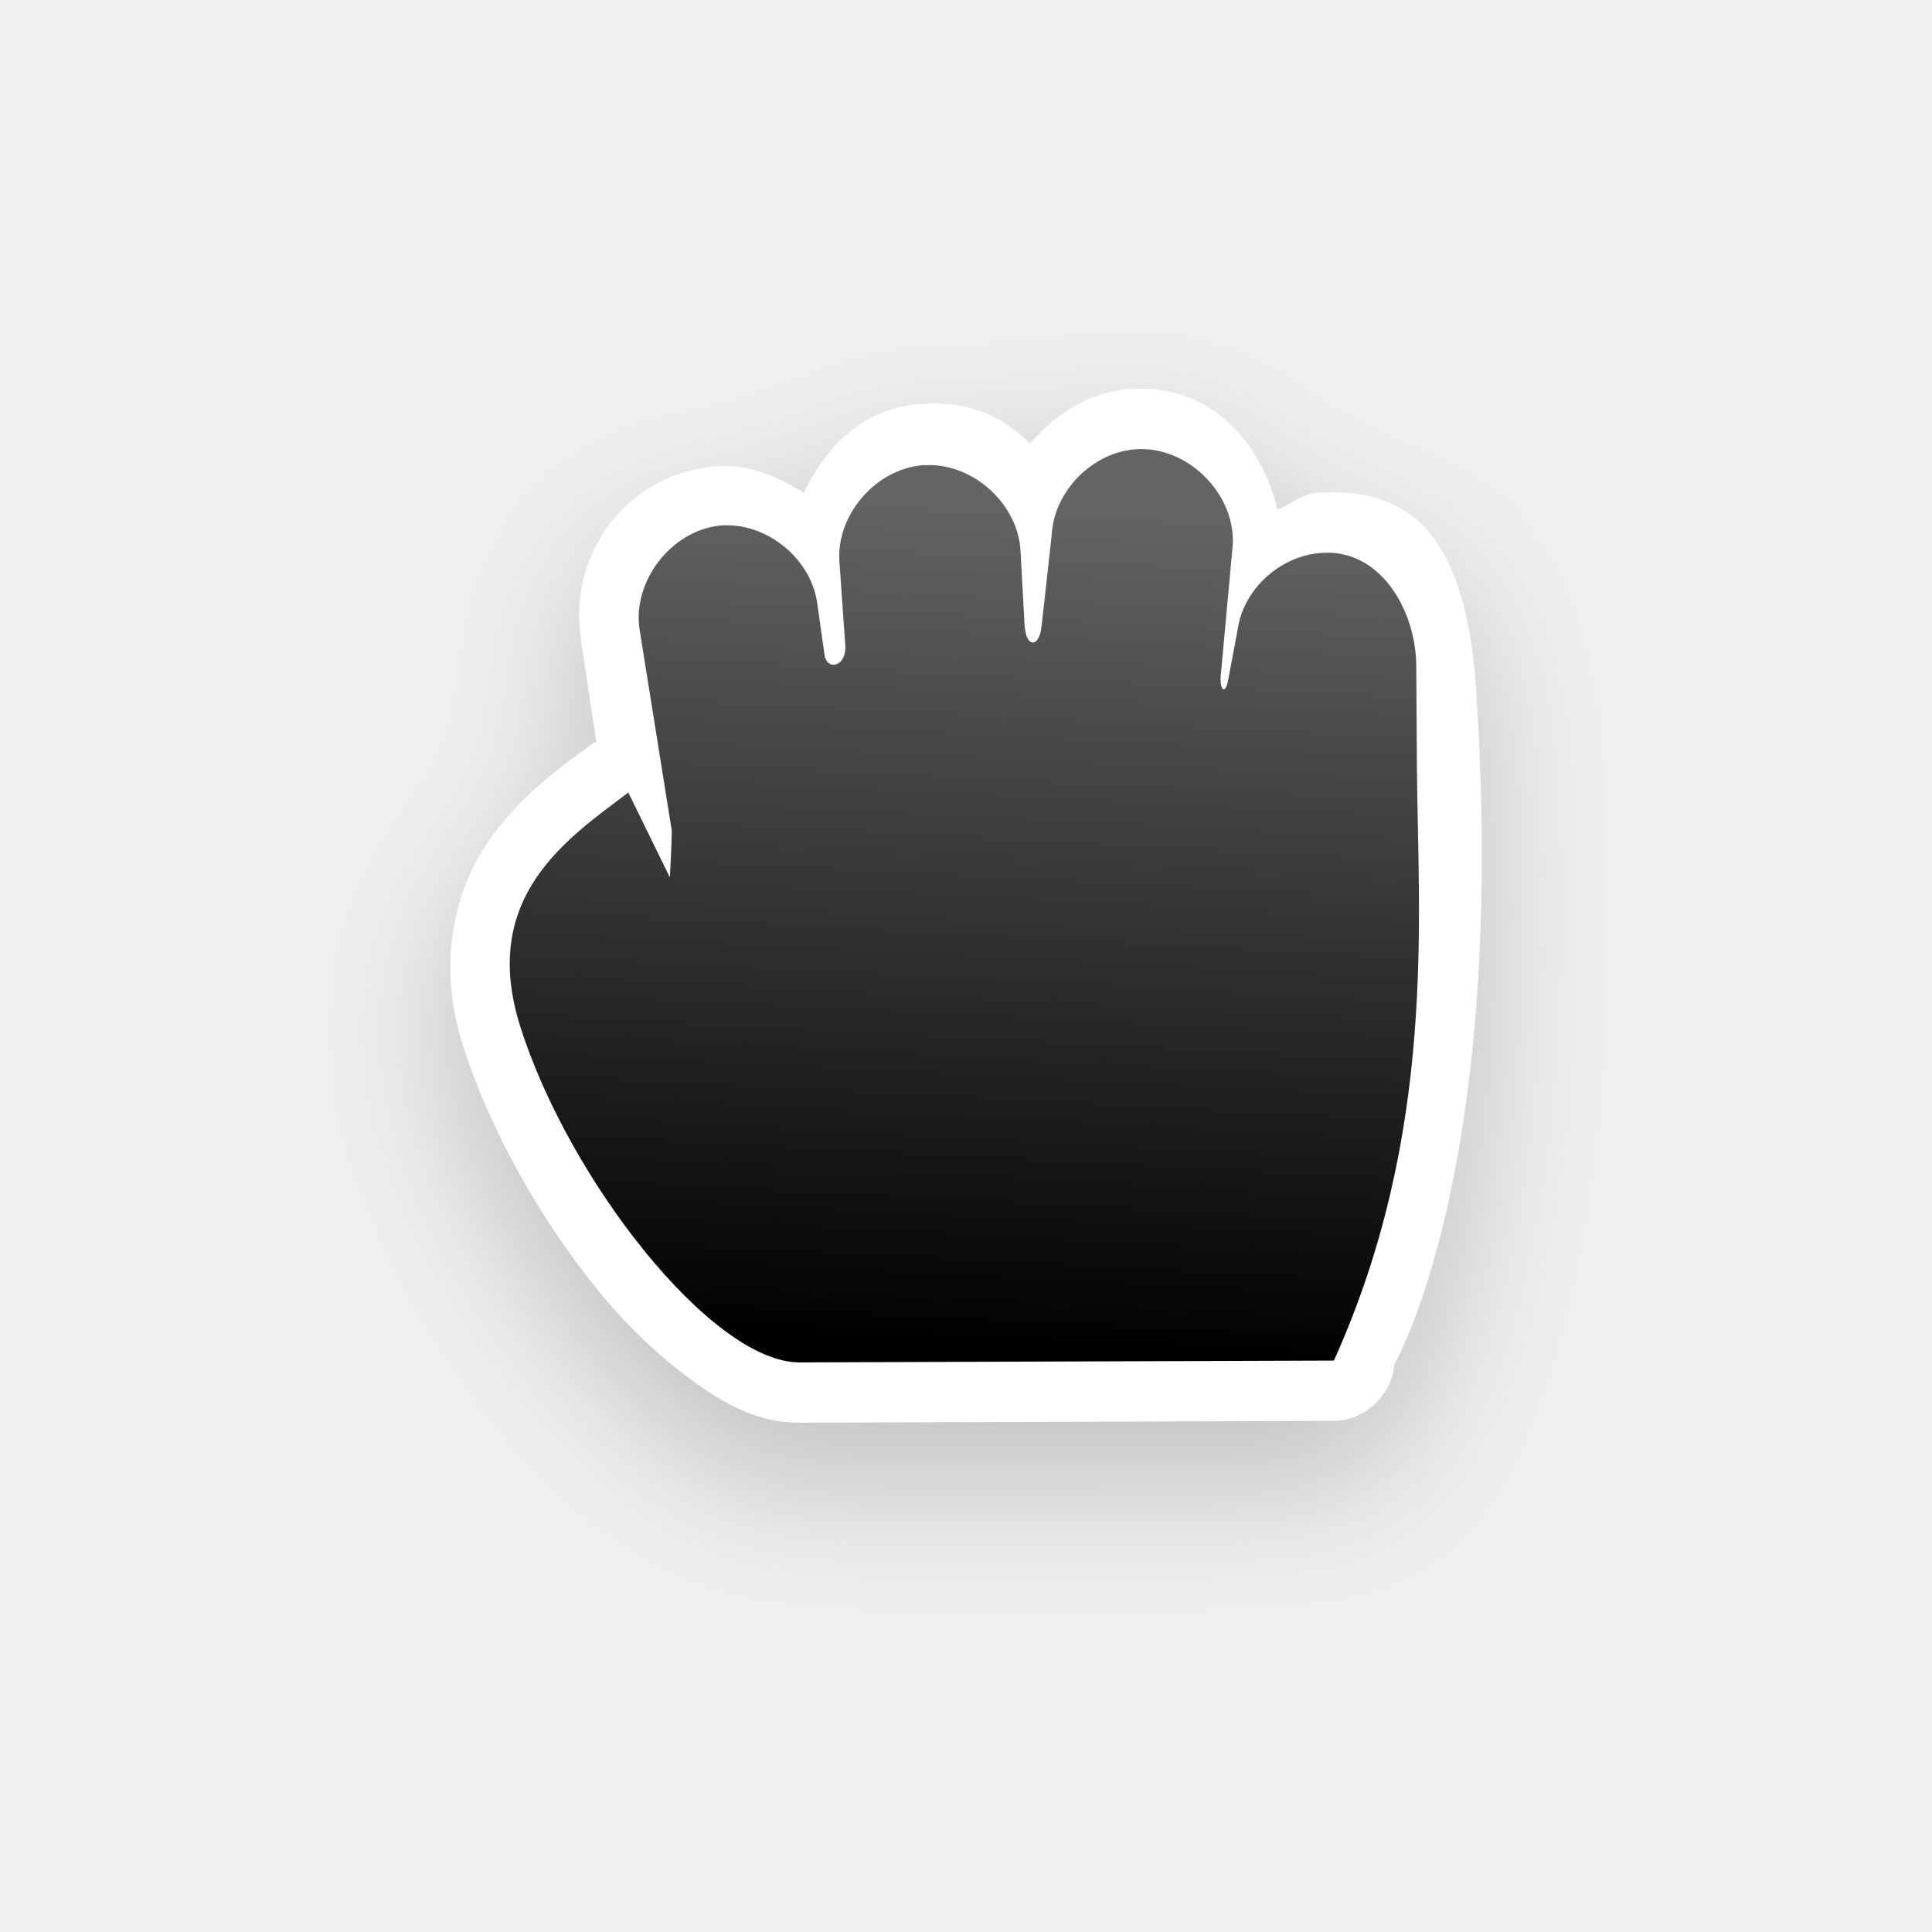
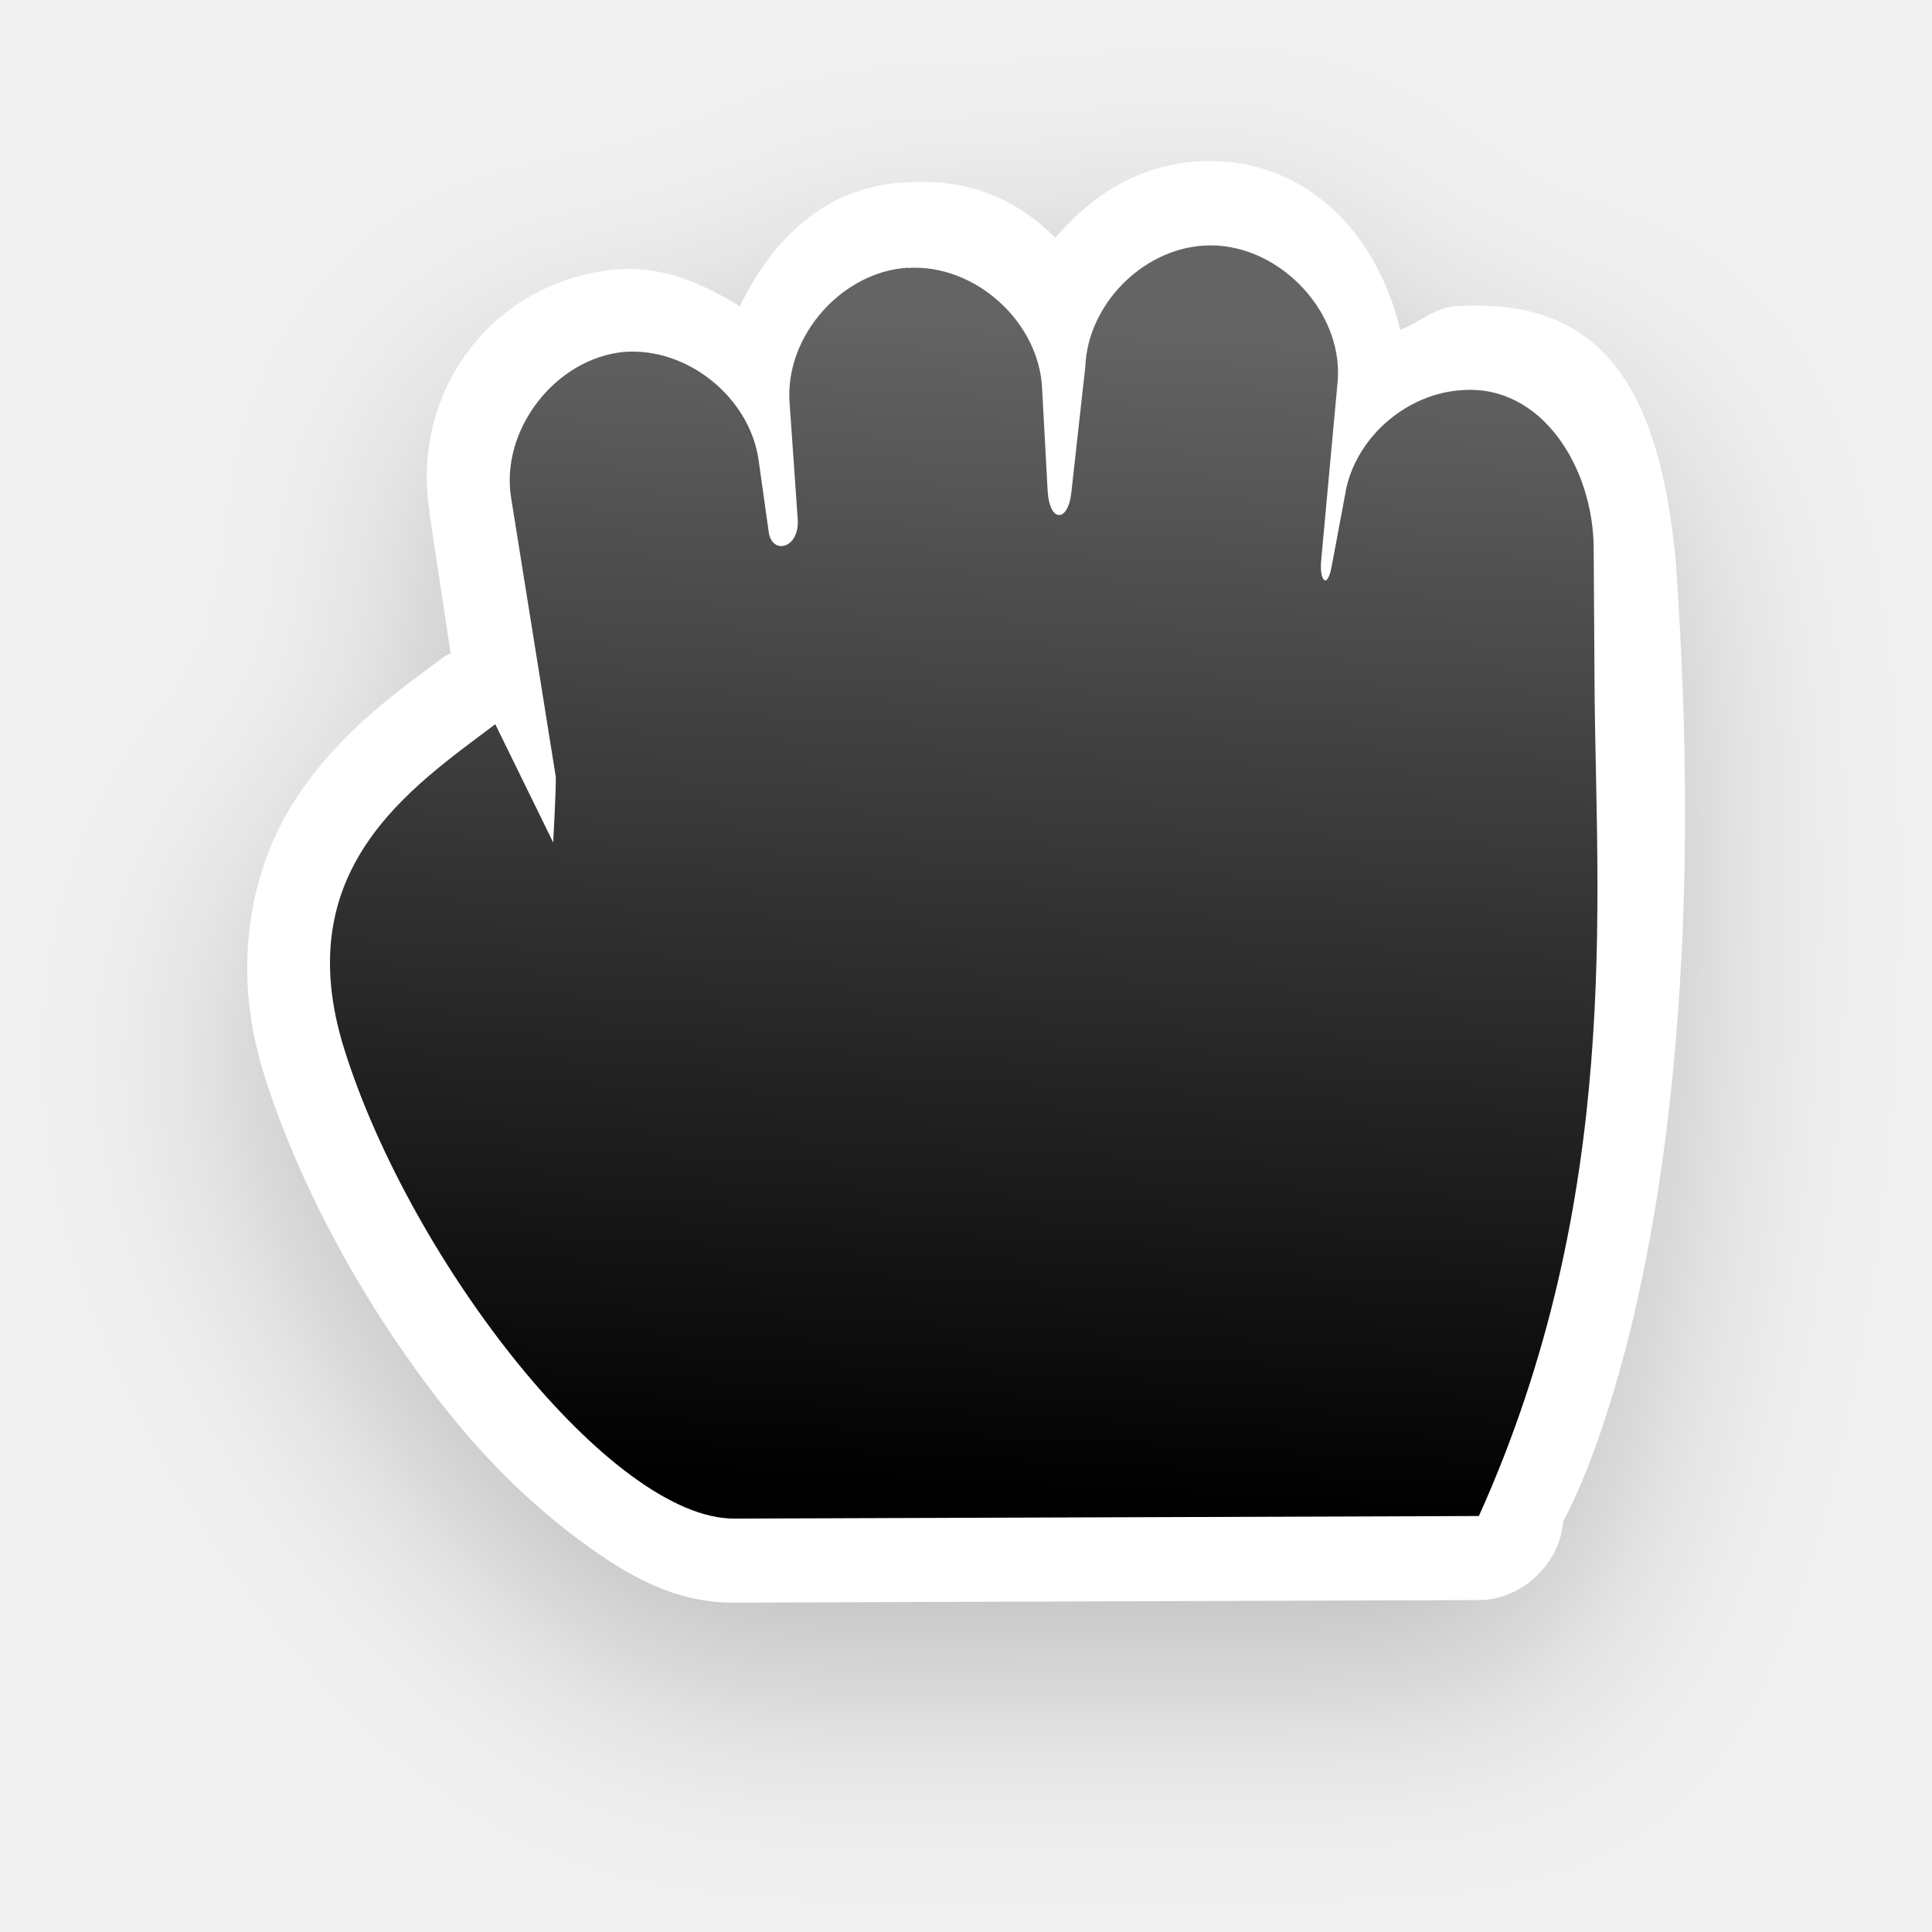
- <svg xmlns="http://www.w3.org/2000/svg" xmlns:xlink="http://www.w3.org/1999/xlink" width="32px" height="32px" viewBox="0 0 24 24" version="1.1" id="svg2">
-   <defs id="defs11">
-     <linearGradient xlink:href="#linearGradient8199" id="linearGradient5314" gradientUnits="userSpaceOnUse" x1="141.243" y1="820.173" x2="141.969" y2="806.188" gradientTransform="matrix(0.75,0,0,0.75,-88.74385,-600.6933)" />
+ <svg xmlns="http://www.w3.org/2000/svg" xmlns:xlink="http://www.w3.org/1999/xlink" width="100mm" height="100mm" viewBox="0 0 100 100" version="1.1" id="svg8">
+   <defs id="defs2">
+     <linearGradient gradientTransform="matrix(0.75,0,0,0.75,-88.74385,-600.6933)" y2="806.188" x2="141.969" y1="820.173" x1="141.243" gradientUnits="userSpaceOnUse" id="linearGradient5314" xlink:href="#linearGradient8199" />
    <linearGradient id="linearGradient8199">
-       <stop style="stop-color:#000001;stop-opacity:1" offset="0" id="stop8195" />
-       <stop style="stop-color:#646464;stop-opacity:1" offset="1" id="stop8197" />
+       <stop id="stop8195" offset="0" style="stop-color:#000001;stop-opacity:1" />
+       <stop id="stop8197" offset="1" style="stop-color:#646464;stop-opacity:1" />
    </linearGradient>
-     <filter style="color-interpolation-filters:sRGB" height="1.343" y="-0.171" width="1.344" x="-0.172" id="filter7762">
-       <feGaussianBlur id="feGaussianBlur7764" stdDeviation="1.223" />
+     <filter id="filter7762" x="-0.172" width="1.344" y="-0.171" height="1.343" style="color-interpolation-filters:sRGB">
+       <feGaussianBlur stdDeviation="1.223" id="feGaussianBlur7764" />
    </filter>
  </defs>
-   <g id="g52" transform="translate(-4.935671,2.31237)">
-     <path transform="matrix(0.75,0,0,0.75,8.327392,1.06221)" id="path5308" d="m 14.228,2.941 c -0.706,0.044 -1.263,0.409 -1.688,0.906 -0.756,-0.756 -1.563,-0.663 -1.812,-0.656 -0.937,0.057 -1.556,0.69 -1.937,1.469 -0.429,-0.26 -0.895,-0.477 -1.438,-0.438 -0.01,-1.6e-4 -0.021,-1.6e-4 -0.031,0 -1.454,0.131 -2.449,1.438 -2.219,2.875 v 0.031 l 0.25,1.656 c -0.021,0.01 -0.042,0.02 -0.062,0.031 -0.48,0.361 -1.205,0.847 -1.75,1.656 -0.545,0.809 -0.818,2.004 -0.406,3.312 0.449,1.429 1.293,2.917 2.25,4.094 0.479,0.588 0.994,1.074 1.531,1.469 0.537,0.395 1.097,0.723 1.812,0.719 l 8.844,-0.031 c 0.503,9.4e-4 0.968,-0.435 1,-0.938 0,0 1.908,-3.252 1.344,-11.313 v -0.031 c -0.189,-2.166 -0.913,-3.197 -2.594,-3.094 -0.011,6.7e-4 -0.02,-8.1e-4 -0.031,0 -0.251,0.017 -0.431,0.197 -0.656,0.281 -0.271,-1.154 -1.15,-2.081 -2.406,-2 z" style="color:#000000;font-style:normal;font-variant:normal;font-weight:normal;font-stretch:normal;font-size:medium;line-height:normal;font-family:Sans;-inkscape-font-specification:Sans;text-indent:0;text-align:start;text-decoration:none;text-decoration-line:none;letter-spacing:normal;word-spacing:normal;text-transform:none;writing-mode:lr-tb;direction:ltr;baseline-shift:baseline;text-anchor:start;display:inline;overflow:visible;visibility:visible;opacity:0.2;fill:#000000;fill-opacity:1;fill-rule:nonzero;stroke:none;stroke-width:2;marker:none;filter:url(#filter7762);enable-background:accumulate" />
-     <path style="color:#000000;font-style:normal;font-variant:normal;font-weight:normal;font-stretch:normal;font-size:medium;line-height:normal;font-family:Sans;-inkscape-font-specification:Sans;text-indent:0;text-align:start;text-decoration:none;text-decoration-line:none;letter-spacing:normal;word-spacing:normal;text-transform:none;writing-mode:lr-tb;direction:ltr;baseline-shift:baseline;text-anchor:start;display:inline;overflow:visible;visibility:visible;fill:#ffffff;fill-opacity:1;fill-rule:nonzero;stroke:none;stroke-width:1.5;marker:none;enable-background:accumulate" d="m 18.998,2.518 c -0.53,0.033 -0.947,0.307 -1.266,0.68 -0.567,-0.567 -1.172,-0.497 -1.359,-0.492 -0.703,0.043 -1.167,0.517 -1.453,1.102 -0.322,-0.195 -0.671,-0.358 -1.078,-0.328 -0.008,-1.2e-4 -0.016,-1.2e-4 -0.023,0 -1.091,0.098 -1.837,1.079 -1.664,2.156 v 0.023 l 0.188,1.242 c -0.016,0.007 -0.032,0.015 -0.047,0.023 -0.36,0.271 -0.904,0.635 -1.312,1.242 -0.409,0.607 -0.613,1.503 -0.305,2.484 0.337,1.072 0.97,2.188 1.688,3.07 0.359,0.441 0.746,0.805 1.148,1.102 0.403,0.296 0.823,0.543 1.359,0.539 l 6.633,-0.023 c 0.378,7.05e-4 0.726,-0.326 0.75,-0.703 0,0 1.431,-2.439 1.008,-8.484 v -0.023 c -0.142,-1.625 -0.685,-2.398 -1.945,-2.32 -0.008,5.025e-4 -0.015,-6.075e-4 -0.023,0 -0.188,0.013 -0.323,0.148 -0.492,0.211 -0.203,-0.865 -0.862,-1.561 -1.805,-1.5 z" id="path5310" />
-     <path style="display:inline;fill:url(#linearGradient5314);fill-opacity:1;stroke:none;stroke-width:0.75" d="m 16.418,3.465 c -0.589,0.036 -1.093,0.606 -1.055,1.195 l 0.073,1.045 c 0.018,0.266 -0.229,0.321 -0.258,0.117 L 15.087,5.176 c -0.081,-0.557 -0.634,-1.002 -1.195,-0.961 -0.617,0.056 -1.114,0.702 -1.008,1.312 l 0.396,2.474 c 0.004,0.095 -0.023,0.586 -0.023,0.586 L 12.741,7.533 C 11.987,8.101 10.892,8.826 11.396,10.431 c 0.597,1.899 2.383,4.188 3.477,4.181 l 6.633,-0.023 c 1.283,-2.844 1.044,-5.501 1.031,-7.383 l -0.008,-1.244 c -0.004,-0.713 -0.461,-1.459 -1.172,-1.406 -0.481,0.028 -0.922,0.398 -1.031,0.867 l -0.132,0.705 c -0.039,0.21 -0.109,0.124 -0.094,-0.047 l 0.149,-1.618 c 0.041,-0.636 -0.559,-1.236 -1.195,-1.195 -0.55,0.034 -1.033,0.528 -1.055,1.078 l -0.125,1.126 c -0.029,0.263 -0.195,0.27 -0.211,-0.023 l -0.049,-0.904 c -0.024,-0.597 -0.599,-1.116 -1.195,-1.078 z" id="path5312" />
+   <g id="layer1" transform="translate(0,-197)">
+     <g transform="matrix(5.808362,0,0,5.808362,-48.36851,190.7307)" id="g52">
+       <path style="color:#000000;font-style:normal;font-variant:normal;font-weight:normal;font-stretch:normal;font-size:medium;line-height:normal;font-family:Sans;-inkscape-font-specification:Sans;text-indent:0;text-align:start;text-decoration:none;text-decoration-line:none;letter-spacing:normal;word-spacing:normal;text-transform:none;writing-mode:lr-tb;direction:ltr;baseline-shift:baseline;text-anchor:start;display:inline;overflow:visible;visibility:visible;opacity:0.2;fill:#000000;fill-opacity:1;fill-rule:nonzero;stroke:none;stroke-width:2;marker:none;filter:url(#filter7762);enable-background:accumulate" d="m 14.228,2.941 c -0.706,0.044 -1.263,0.409 -1.688,0.906 -0.756,-0.756 -1.563,-0.663 -1.812,-0.656 -0.937,0.057 -1.556,0.69 -1.937,1.469 -0.429,-0.26 -0.895,-0.477 -1.438,-0.438 -0.01,-1.6e-4 -0.021,-1.6e-4 -0.031,0 -1.454,0.131 -2.449,1.438 -2.219,2.875 v 0.031 l 0.25,1.656 c -0.021,0.01 -0.042,0.02 -0.062,0.031 -0.48,0.361 -1.205,0.847 -1.75,1.656 -0.545,0.809 -0.818,2.004 -0.406,3.312 0.449,1.429 1.293,2.917 2.25,4.094 0.479,0.588 0.994,1.074 1.531,1.469 0.537,0.395 1.097,0.723 1.812,0.719 l 8.844,-0.031 c 0.503,9.4e-4 0.968,-0.435 1,-0.938 0,0 1.908,-3.252 1.344,-11.313 v -0.031 c -0.189,-2.166 -0.913,-3.197 -2.594,-3.094 -0.011,6.7e-4 -0.02,-8.1e-4 -0.031,0 -0.251,0.017 -0.431,0.197 -0.656,0.281 -0.271,-1.154 -1.15,-2.081 -2.406,-2 z" id="path5308" transform="matrix(0.75,0,0,0.75,8.327392,1.06221)" />
+       <path id="path5310" d="m 18.998,2.518 c -0.53,0.033 -0.947,0.307 -1.266,0.68 -0.567,-0.567 -1.172,-0.497 -1.359,-0.492 -0.703,0.043 -1.167,0.517 -1.453,1.102 -0.322,-0.195 -0.671,-0.358 -1.078,-0.328 -0.008,-1.2e-4 -0.016,-1.2e-4 -0.023,0 -1.091,0.098 -1.837,1.079 -1.664,2.156 v 0.023 l 0.188,1.242 c -0.016,0.007 -0.032,0.015 -0.047,0.023 -0.36,0.271 -0.904,0.635 -1.312,1.242 -0.409,0.607 -0.613,1.503 -0.305,2.484 0.337,1.072 0.97,2.188 1.688,3.07 0.359,0.441 0.746,0.805 1.148,1.102 0.403,0.296 0.823,0.543 1.359,0.539 l 6.633,-0.023 c 0.378,7.05e-4 0.726,-0.326 0.75,-0.703 0,0 1.431,-2.439 1.008,-8.484 v -0.023 c -0.142,-1.625 -0.685,-2.398 -1.945,-2.32 -0.008,5.025e-4 -0.015,-6.075e-4 -0.023,0 -0.188,0.013 -0.323,0.148 -0.492,0.211 -0.203,-0.865 -0.862,-1.561 -1.805,-1.5 z" style="color:#000000;font-style:normal;font-variant:normal;font-weight:normal;font-stretch:normal;font-size:medium;line-height:normal;font-family:Sans;-inkscape-font-specification:Sans;text-indent:0;text-align:start;text-decoration:none;text-decoration-line:none;letter-spacing:normal;word-spacing:normal;text-transform:none;writing-mode:lr-tb;direction:ltr;baseline-shift:baseline;text-anchor:start;display:inline;overflow:visible;visibility:visible;fill:#ffffff;fill-opacity:1;fill-rule:nonzero;stroke:none;stroke-width:1.5;marker:none;enable-background:accumulate" />
+       <path id="path5312" d="m 16.418,3.465 c -0.589,0.036 -1.093,0.606 -1.055,1.195 l 0.073,1.045 c 0.018,0.266 -0.229,0.321 -0.258,0.117 L 15.087,5.176 c -0.081,-0.557 -0.634,-1.002 -1.195,-0.961 -0.617,0.056 -1.114,0.702 -1.008,1.312 l 0.396,2.474 c 0.004,0.095 -0.023,0.586 -0.023,0.586 L 12.741,7.533 C 11.987,8.101 10.892,8.826 11.396,10.431 c 0.597,1.899 2.383,4.188 3.477,4.181 l 6.633,-0.023 c 1.283,-2.844 1.044,-5.501 1.031,-7.383 l -0.008,-1.244 c -0.004,-0.713 -0.461,-1.459 -1.172,-1.406 -0.481,0.028 -0.922,0.398 -1.031,0.867 l -0.132,0.705 c -0.039,0.21 -0.109,0.124 -0.094,-0.047 l 0.149,-1.618 c 0.041,-0.636 -0.559,-1.236 -1.195,-1.195 -0.55,0.034 -1.033,0.528 -1.055,1.078 l -0.125,1.126 c -0.029,0.263 -0.195,0.27 -0.211,-0.023 l -0.049,-0.904 c -0.024,-0.597 -0.599,-1.116 -1.195,-1.078 z" style="display:inline;fill:url(#linearGradient5314);fill-opacity:1;stroke:none;stroke-width:0.75" />
+     </g>
  </g>
</svg>
